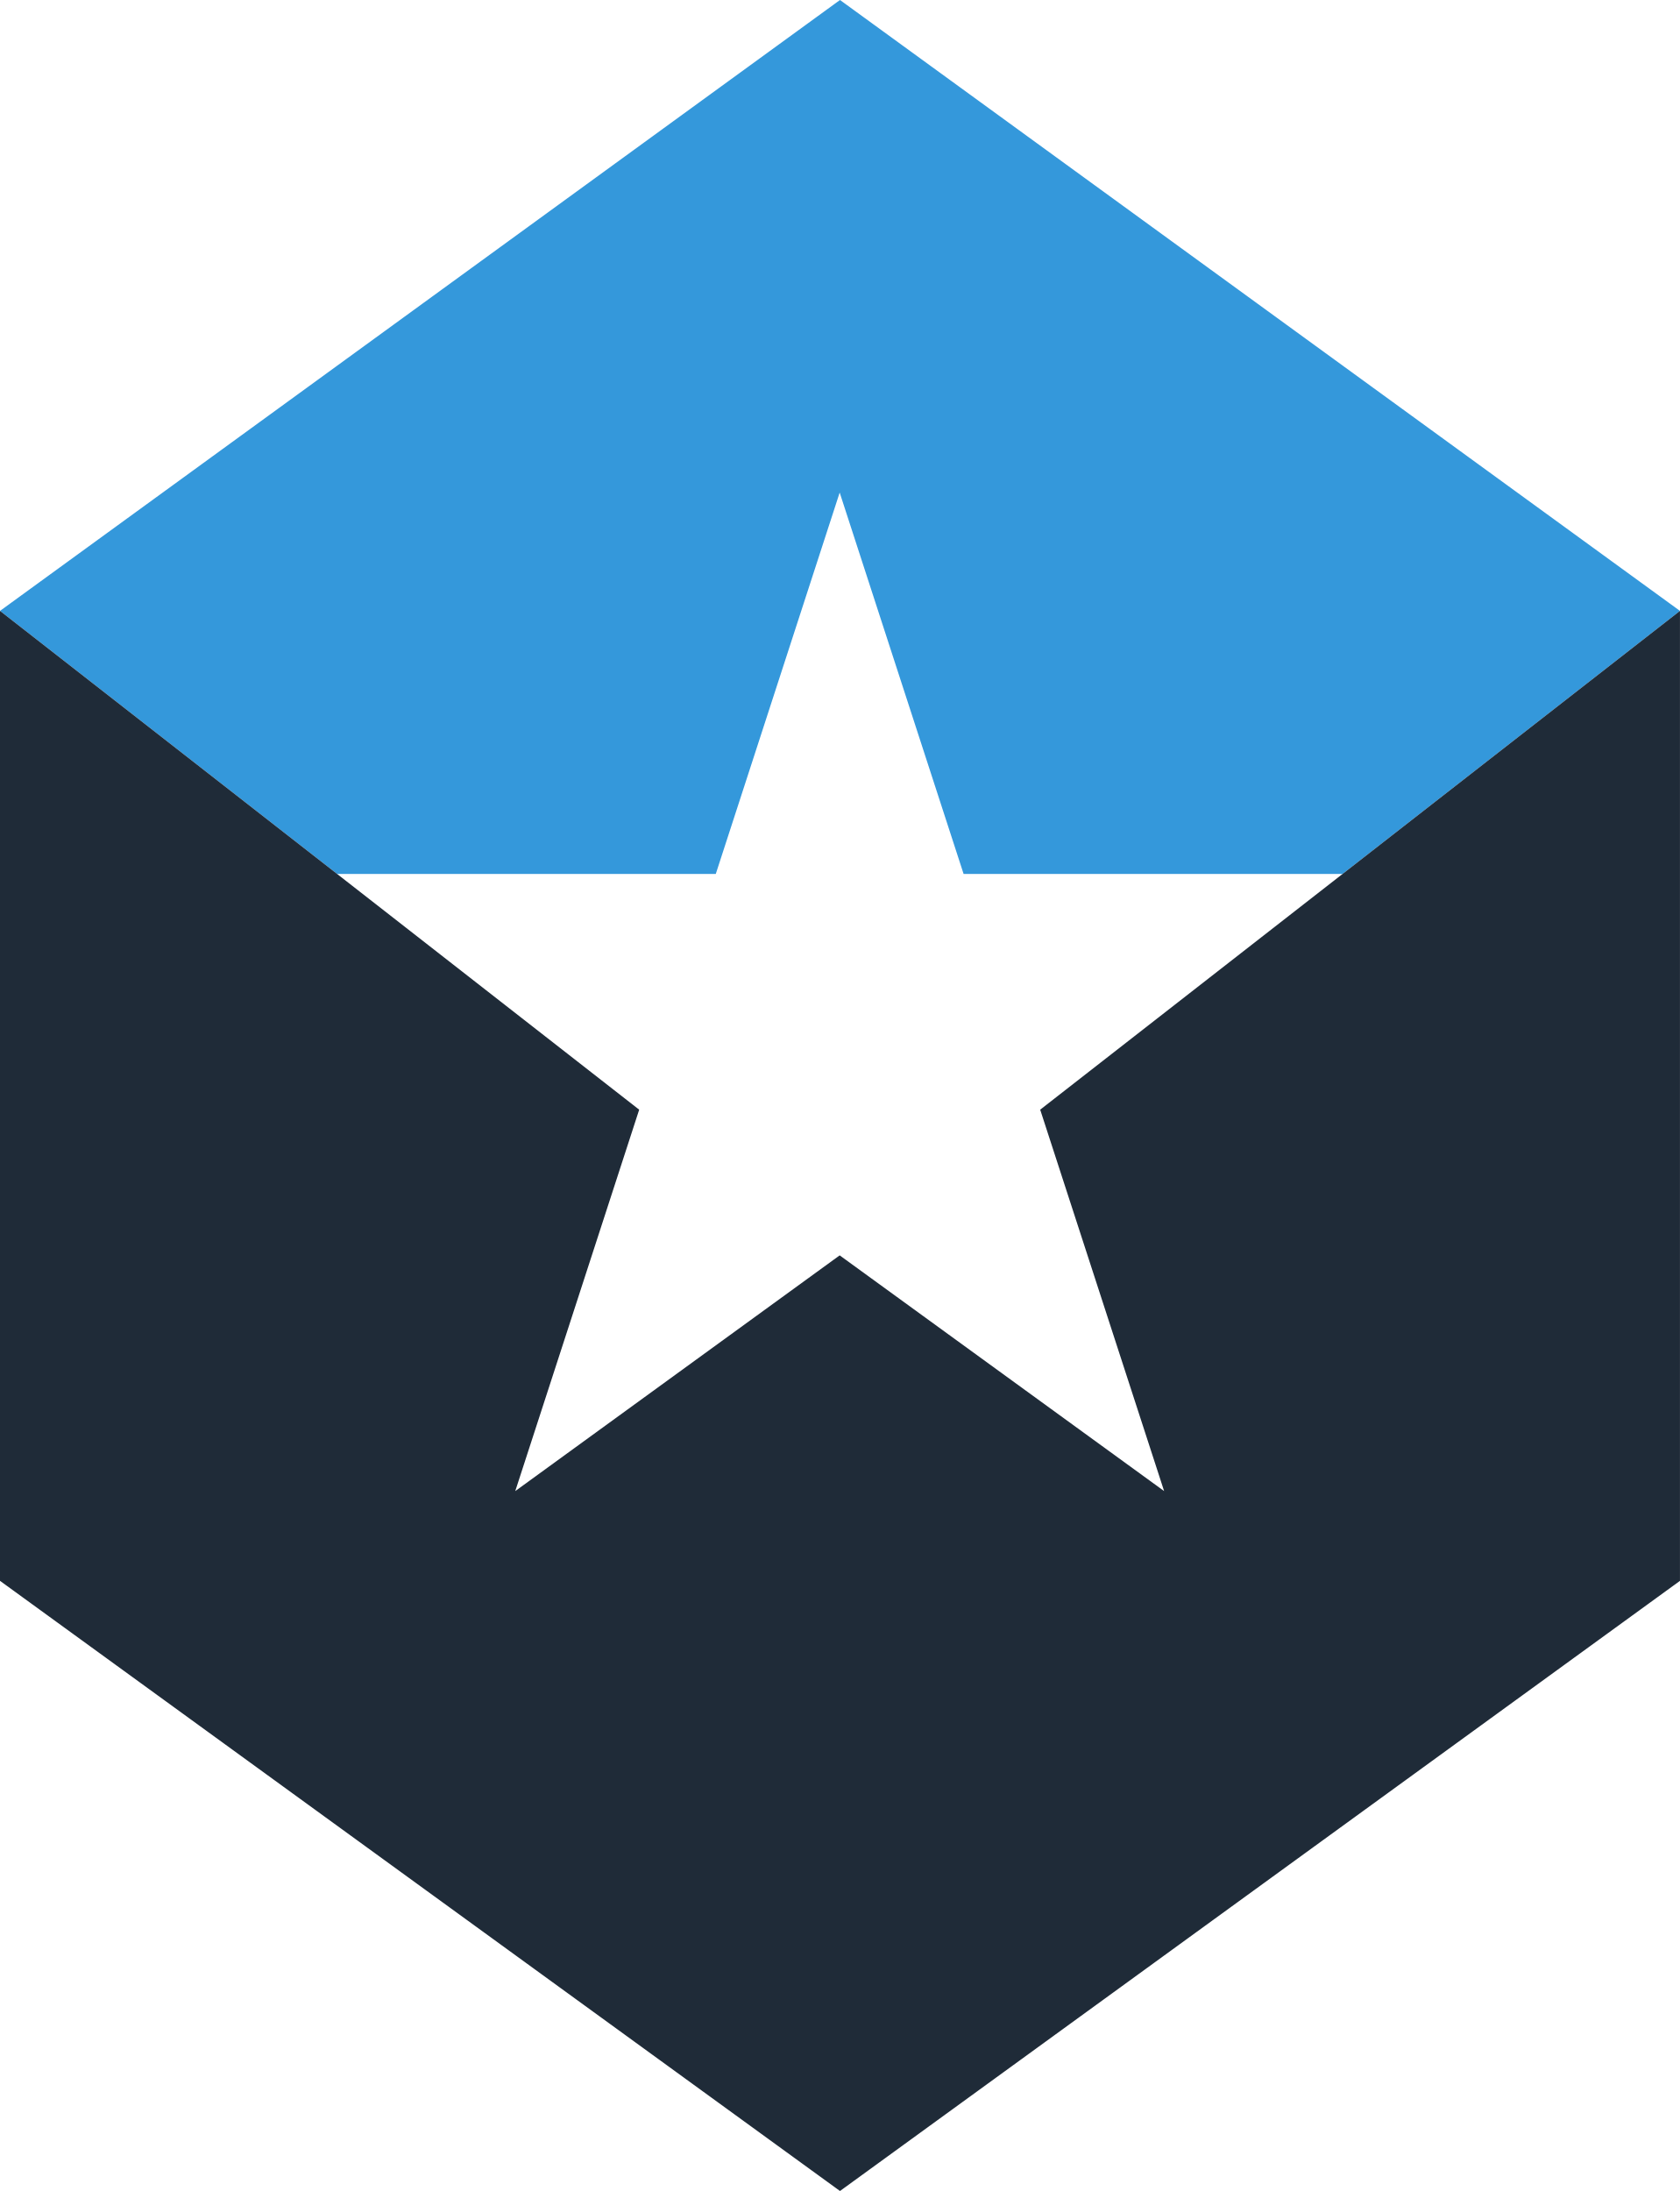
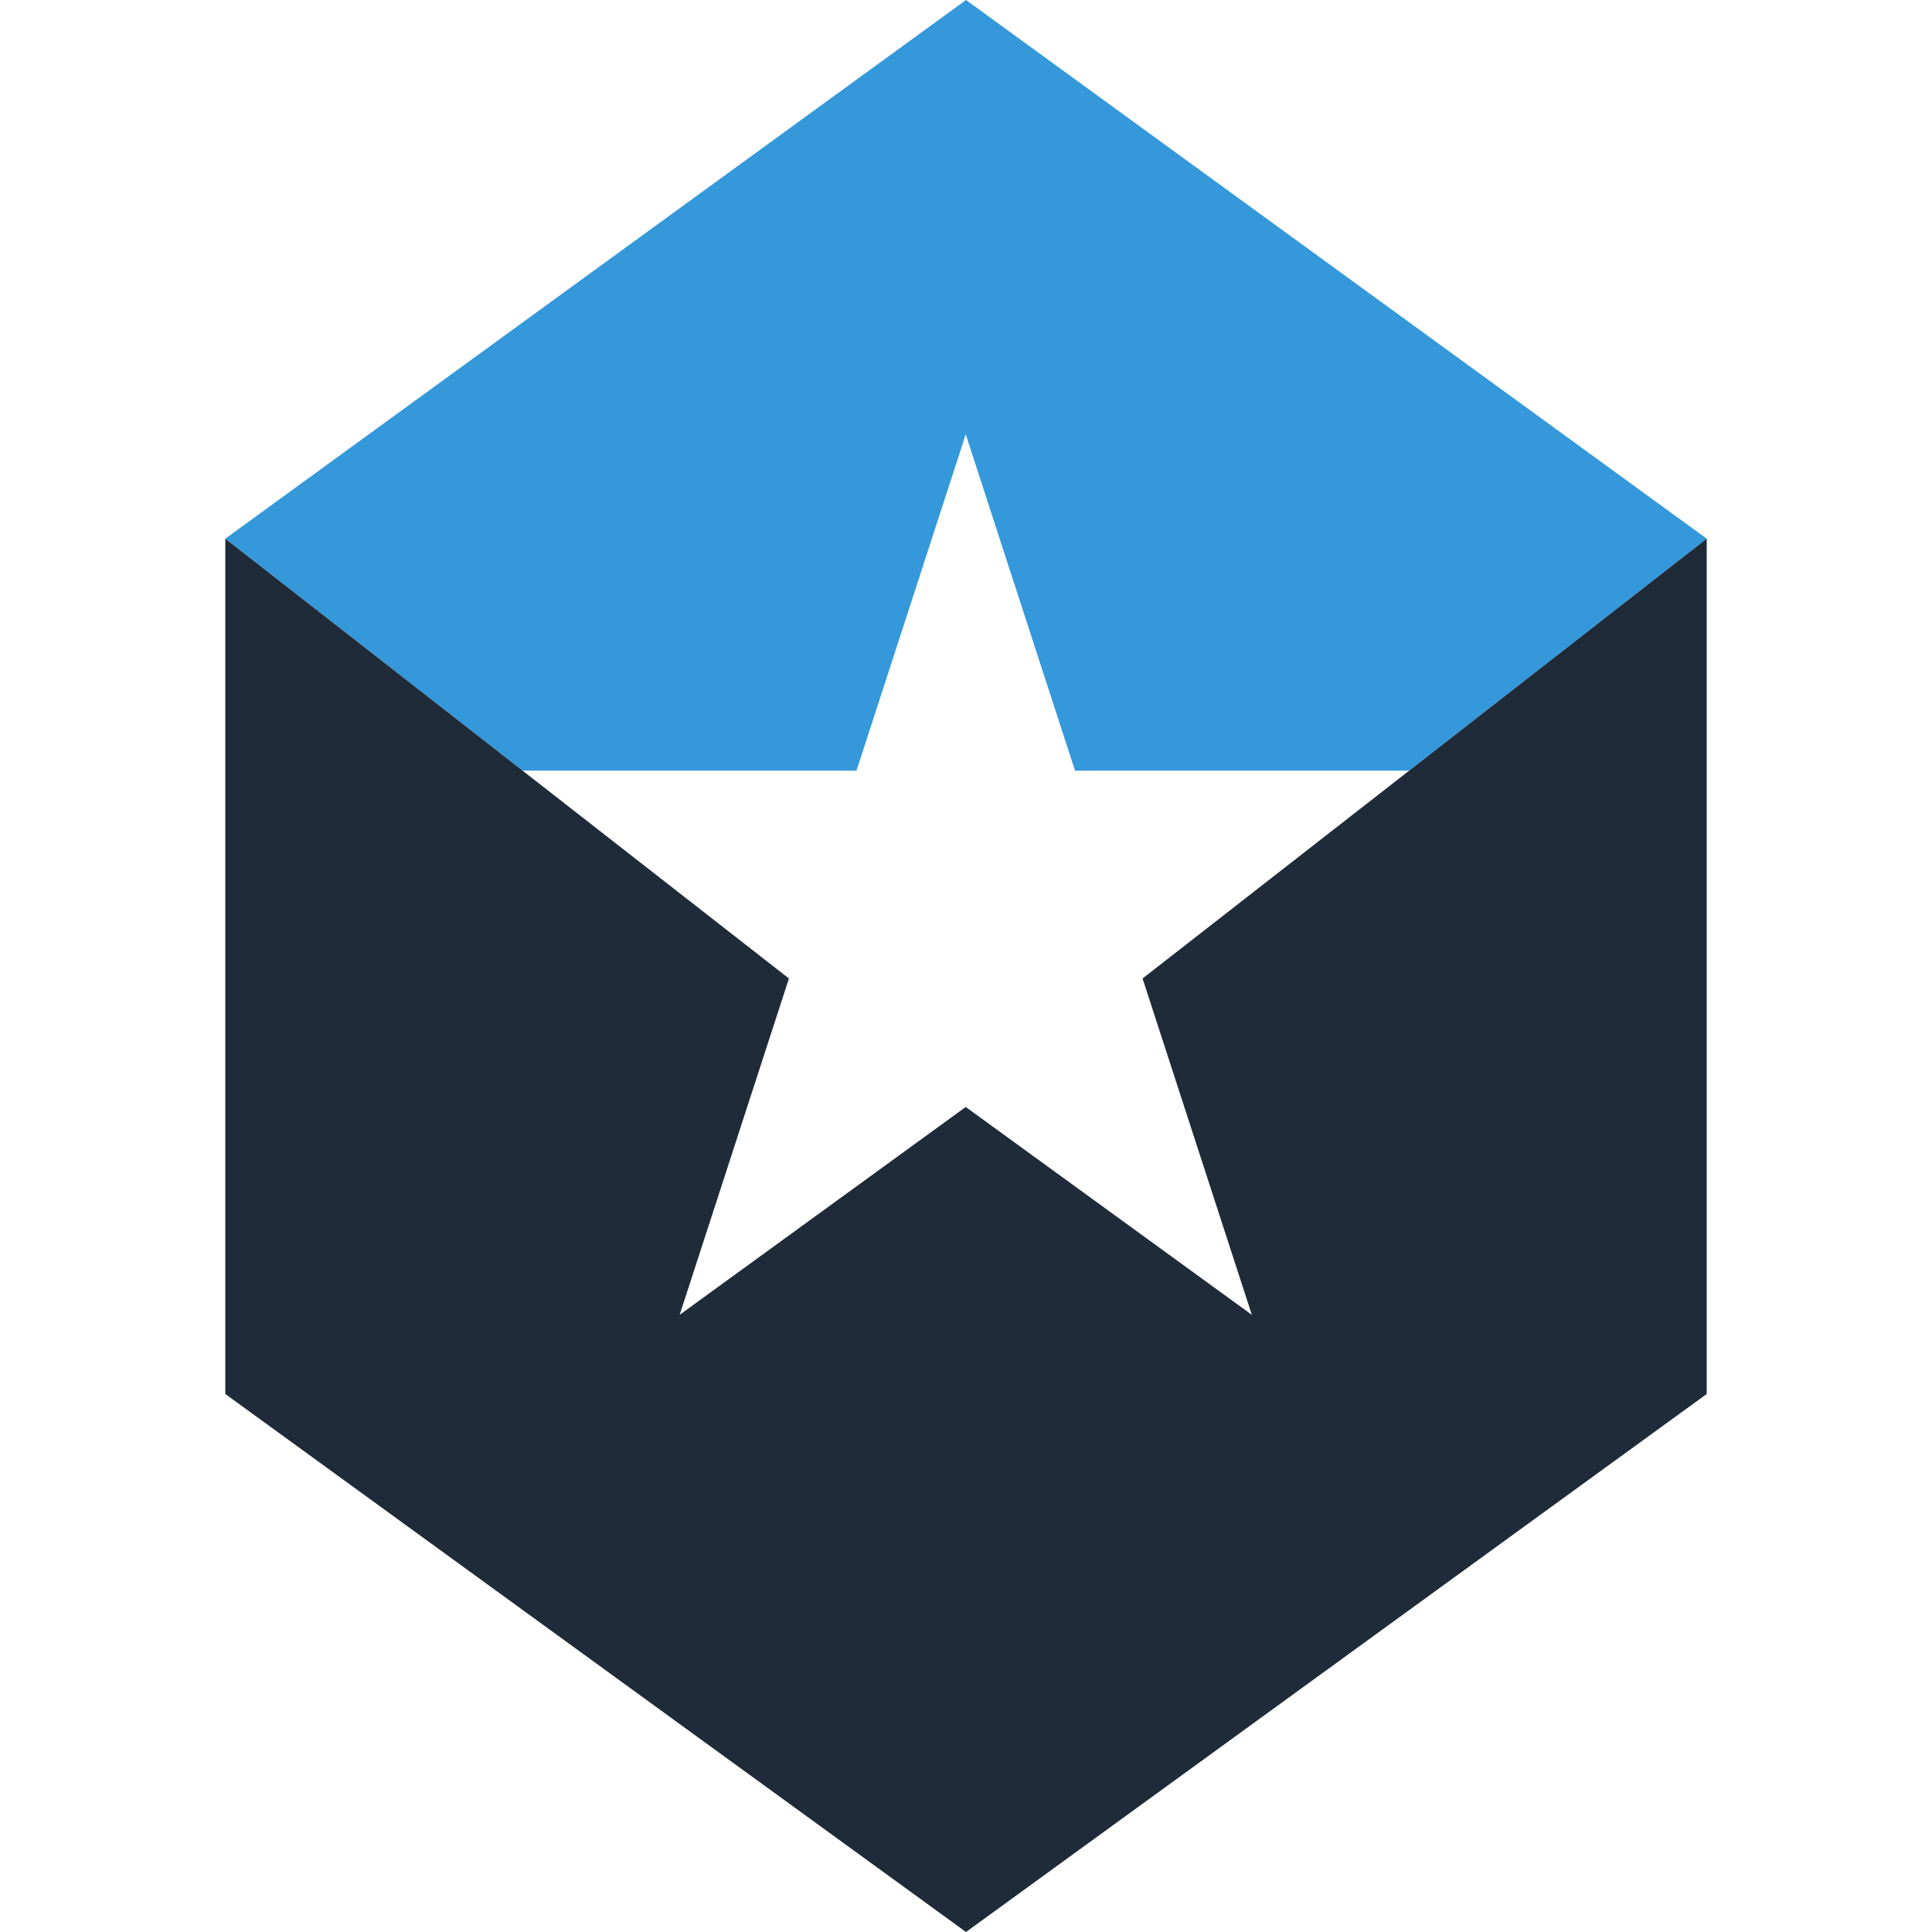
- <svg xmlns="http://www.w3.org/2000/svg" id="Layer_1" data-name="Layer 1" viewBox="0 0 769.04 1002.94">
-   <defs>
-     <style>.cls-1{fill:#3498db;}.cls-2{fill:#1f2b38;}</style>
-   </defs>
-   <polygon class="cls-1" points="327.66 400.06 384.38 225.47 441.11 400.06 614.57 400.06 769.04 279.64 384.52 0 0 279.64 154.32 400.06 327.66 400.06" />
-   <polygon class="cls-2" points="476.17 507.96 532.9 682.55 384.38 574.65 235.87 682.55 292.6 507.96 0 279.64 0 723.64 384.52 1002.94 769.04 723.64 769.04 279.64 476.17 507.96" />
+ <svg xmlns="http://www.w3.org/2000/svg" version="1.1" id="Layer_1" x="0px" y="0px" width="100px" height="100px" viewBox="0 0 100 100" enable-background="new 0 0 100 100" xml:space="preserve">
+   <polygon fill="#3498DB" points="44.331,39.889 49.986,22.481 55.643,39.889 72.938,39.889 88.34,27.882 50,0 11.661,27.882   27.047,39.889 " />
+   <polygon fill="#1F2B38" points="59.139,50.646 64.795,68.055 49.986,57.297 35.179,68.055 40.835,50.646 11.661,27.882   11.661,72.152 50,100 88.34,72.152 88.34,27.882 " />
</svg>
